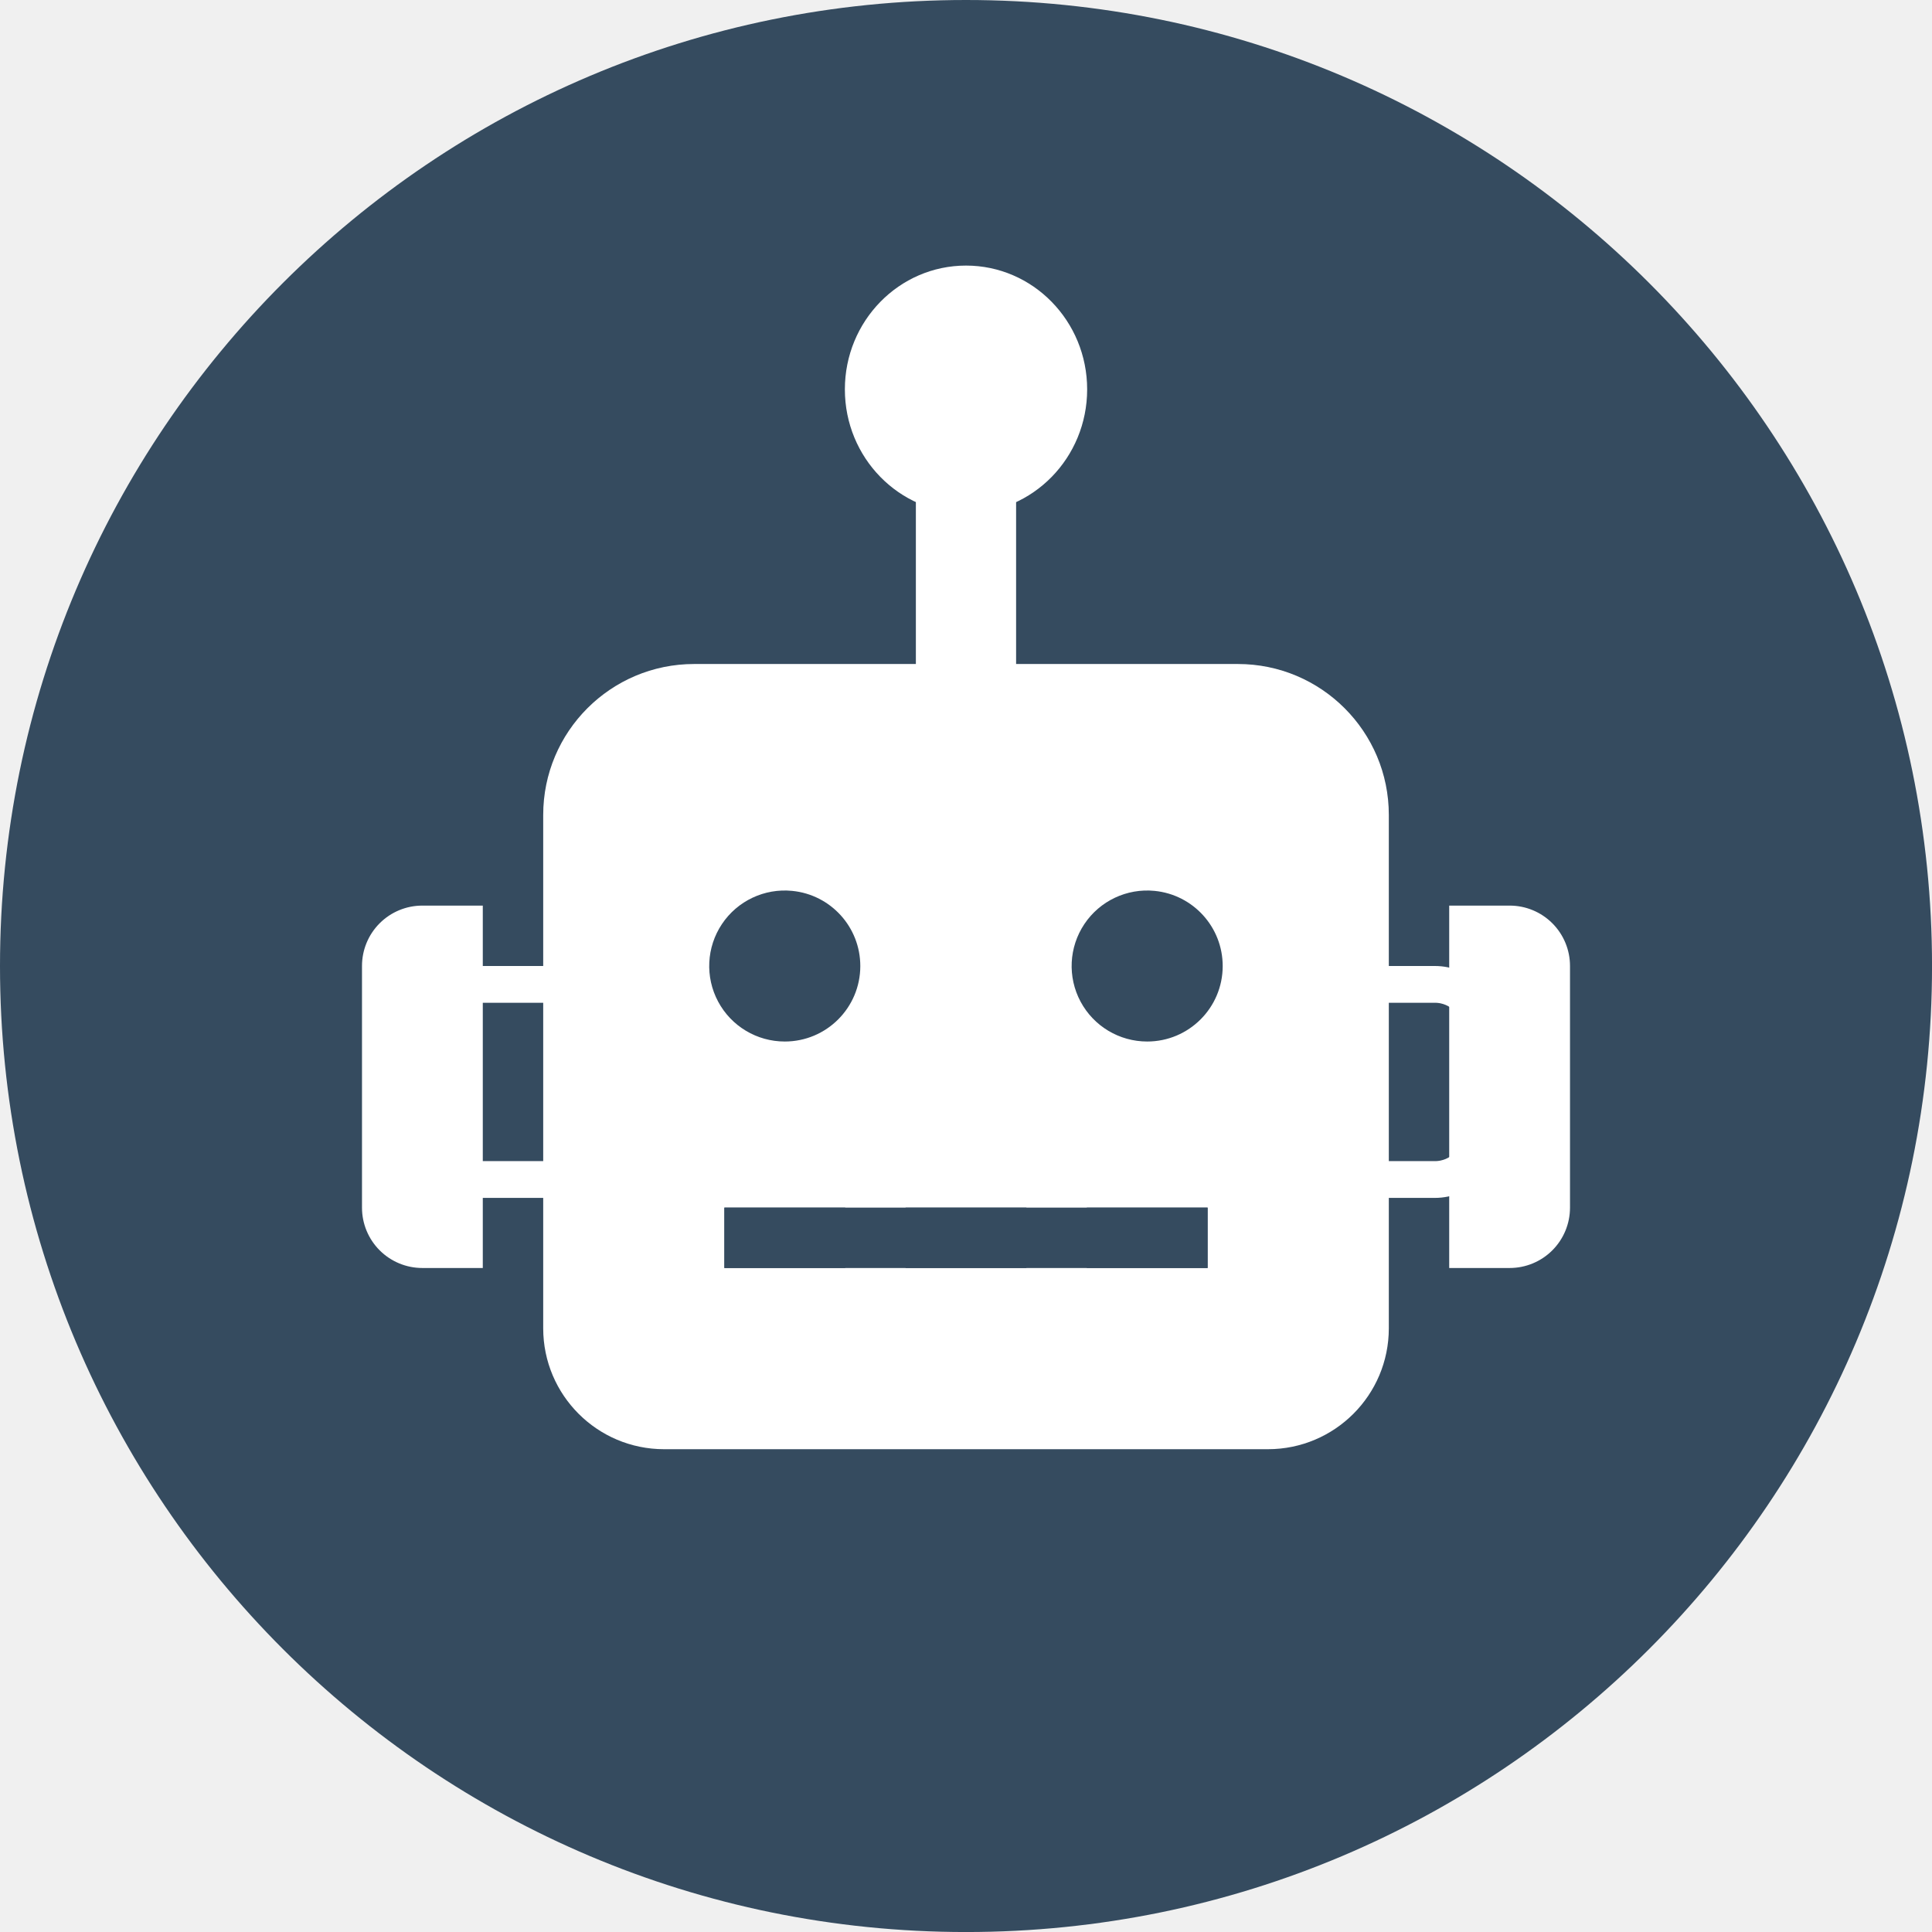
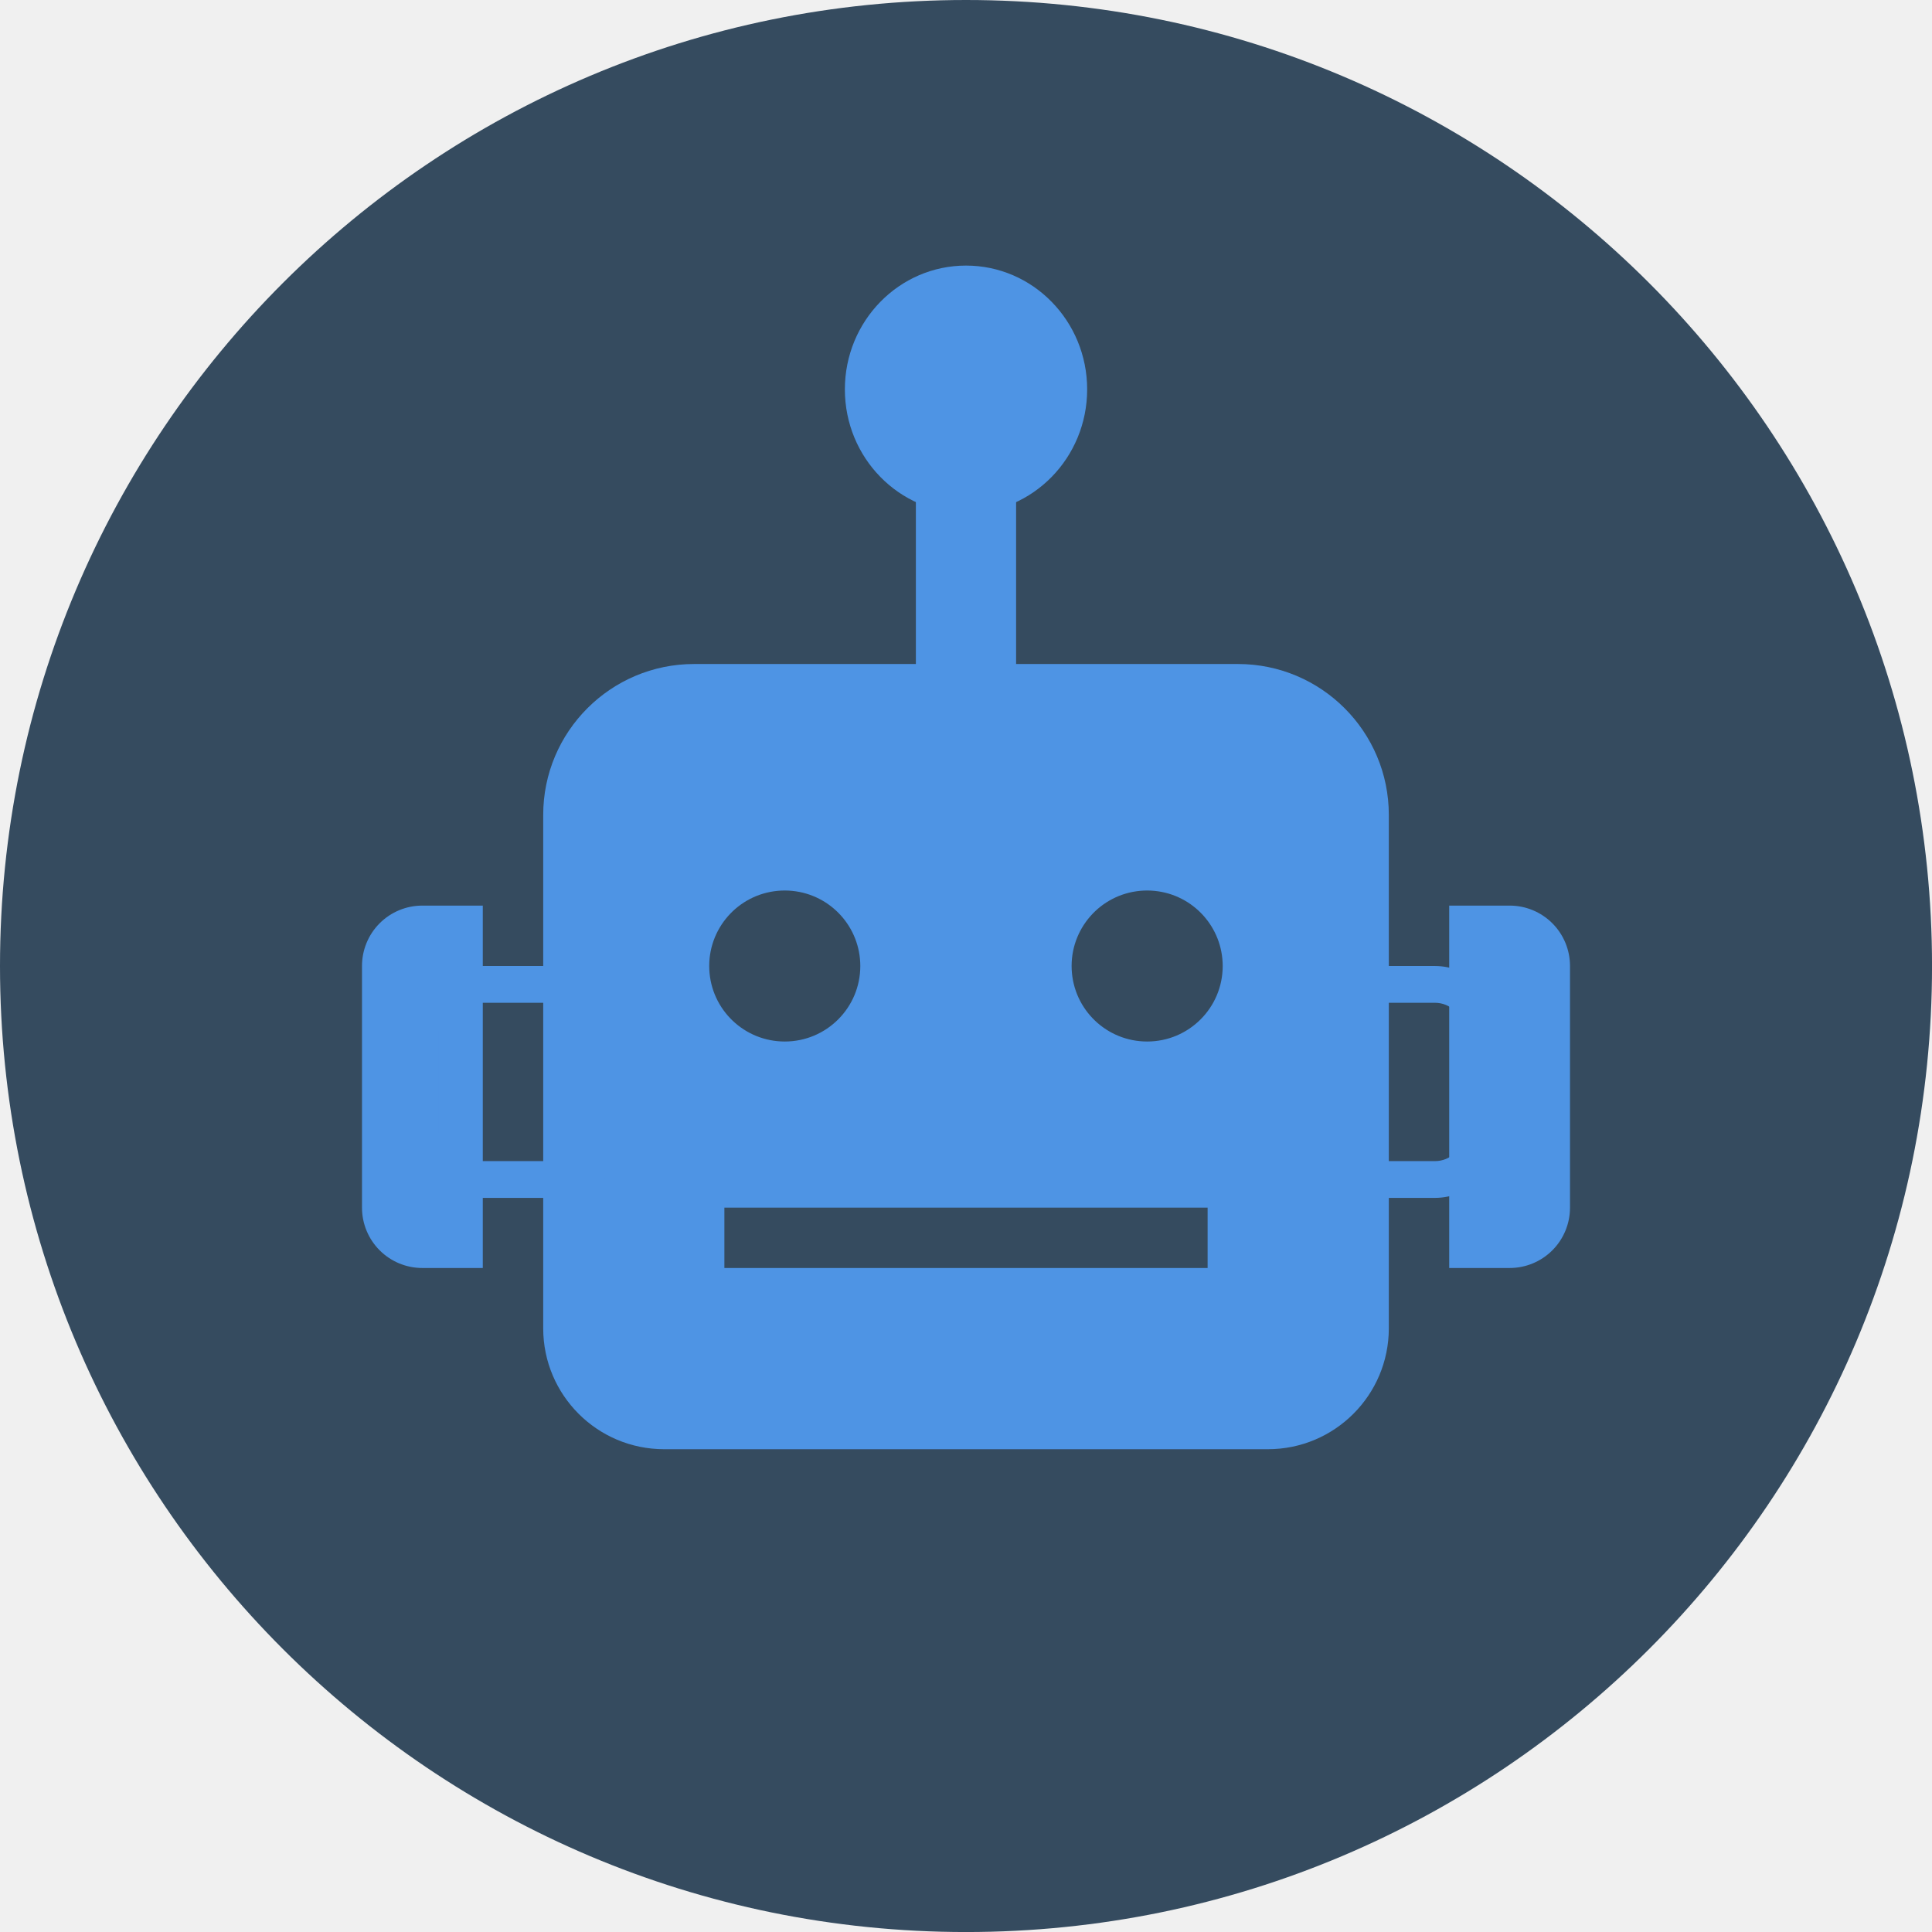
<svg xmlns="http://www.w3.org/2000/svg" width="256" height="256" viewBox="0 0 67.733 67.733" version="1.1" id="svg5" xml:space="preserve">
  <defs id="defs2" />
  <g id="layer1">
    <circle style="fill:#354b5f;stroke-width:0" id="path365" cx="33.867" cy="33.867" r="33.867" />
-     <path id="path4138" style="fill:#ffffff;stroke-width:0.066" d="M 24.338 23.279 A 5.292 5.292 0 0 0 19.044 28.573 L 19.044 46.572 A 4.239 4.239 0 0 0 23.279 50.807 L 44.454 50.807 A 4.239 4.239 0 0 0 48.69 46.572 L 48.69 28.573 A 5.292 5.292 0 0 0 43.396 23.279 L 37.747 23.279 L 35.984 23.279 L 31.749 23.279 L 29.986 23.279 L 24.338 23.279 z M 27.773 31.233 A 2.647 2.647 0 0 1 30.161 33.867 A 2.647 2.647 0 0 1 27.514 36.514 A 2.647 2.647 0 1 1 27.773 31.233 z M 40.479 31.233 A 2.647 2.647 0 0 1 42.866 33.867 A 2.647 2.647 0 0 1 40.219 36.514 A 2.647 2.647 0 1 1 40.479 31.233 z M 14.809 31.749 A 2.115 2.115 0 0 0 12.691 33.867 L 12.691 42.337 A 2.115 2.115 0 0 0 14.809 44.454 L 16.926 44.454 L 16.926 31.749 L 14.809 31.749 z M 50.807 31.749 L 50.807 44.454 L 52.924 44.454 A 2.115 2.115 0 0 0 55.042 42.337 L 55.042 33.867 A 2.115 2.115 0 0 0 52.924 31.749 L 50.807 31.749 z M 25.396 42.337 L 29.632 42.337 L 29.632 44.454 L 25.396 44.454 L 25.396 42.337 z M 31.749 42.337 L 35.984 42.337 L 35.984 44.454 L 31.749 44.454 L 31.749 42.337 z M 38.102 42.337 L 42.337 42.337 L 42.337 44.454 L 38.102 44.454 L 38.102 42.337 z " />
-     <rect style="fill:none;fill-opacity:1;stroke:#ffffff;stroke-width:1.289;stroke-linejoin:round" id="rect4254" width="6.462" height="6.841" x="14.739" y="34.511" ry="1.614" />
-     <rect style="fill:none;fill-opacity:1;stroke:#ffffff;stroke-width:1.289;stroke-linejoin:round" id="rect4384" width="6.462" height="6.841" x="45.458" y="34.511" ry="1.614" />
-     <rect style="fill:#354b5f;fill-opacity:1;stroke:none;stroke-width:2.117;stroke-linejoin:round" id="rect4445" width="16.94" height="2.118" x="25.396" y="42.337" ry="0" />
-     <rect style="fill:#ffffff;fill-opacity:1;stroke:none;stroke-width:2.378;stroke-linejoin:round" id="rect4572" width="3.514" height="9.479" x="32.109" y="15.446" ry="1.538" />
-     <ellipse style="fill:#ffffff;fill-opacity:1;stroke:none;stroke-width:5.116;stroke-linejoin:round" id="path4636" cx="33.867" cy="13.651" rx="4.247" ry="4.34" />
+     <g id="g308" style="fill:#4e94e4;fill-opacity:1">
+       <path id="path4138" style="fill:#4e94e4;stroke-width:0.066;fill-opacity:1" d="M 24.338 23.279 A 5.292 5.292 0 0 0 19.044 28.573 L 19.044 46.572 A 4.239 4.239 0 0 0 23.279 50.807 L 44.454 50.807 A 4.239 4.239 0 0 0 48.69 46.572 L 48.69 28.573 A 5.292 5.292 0 0 0 43.396 23.279 L 37.747 23.279 L 35.984 23.279 L 31.749 23.279 L 29.986 23.279 L 24.338 23.279 z M 27.27 31.231 A 2.647 2.647 0 0 1 27.773 31.233 A 2.647 2.647 0 0 1 30.161 33.867 A 2.647 2.647 0 0 1 27.514 36.514 A 2.647 2.647 0 0 1 27.27 31.231 z M 39.975 31.231 A 2.647 2.647 0 0 1 40.479 31.233 A 2.647 2.647 0 0 1 42.866 33.867 A 2.647 2.647 0 0 1 40.219 36.514 A 2.647 2.647 0 0 1 39.975 31.231 z M 14.809 31.749 A 2.115 2.115 0 0 0 12.691 33.867 L 12.691 42.337 A 2.115 2.115 0 0 0 14.809 44.454 L 16.926 44.454 L 16.926 31.749 L 14.809 31.749 z M 50.807 31.749 L 50.807 44.454 L 52.924 44.454 A 2.115 2.115 0 0 0 55.042 42.337 L 55.042 33.867 A 2.115 2.115 0 0 0 52.924 31.749 L 50.807 31.749 z M 25.396 42.337 L 29.632 42.337 L 31.749 42.337 L 35.984 42.337 L 38.102 42.337 L 42.337 42.337 L 42.337 44.454 L 38.102 44.454 L 35.984 44.454 L 31.749 44.454 L 29.632 44.454 L 25.396 44.454 L 25.396 42.337 z " />
+       <path style="color:#000000;fill:#4e94e4;stroke-linejoin:round;-inkscape-stroke:none;fill-opacity:1" d="m 16.354,33.867 c -1.24,0 -2.26,1.018 -2.26,2.258 v 3.613 c 0,1.24 1.02,2.258 2.26,2.258 h 3.234 c 1.24,0 2.258,-1.018 2.258,-2.258 V 36.125 c 0,-1.24 -1.018,-2.258 -2.258,-2.258 z m 0,1.289 h 3.234 c 0.548,0 0.969,0.421 0.969,0.969 v 3.613 c 0,0.548 -0.421,0.969 -0.969,0.969 h -3.234 c -0.548,0 -0.971,-0.421 -0.971,-0.969 V 36.125 c 0,-0.548 0.422,-0.969 0.971,-0.969 z" id="rect4254" />
+       <path style="color:#000000;fill:#4e94e4;stroke-linejoin:round;-inkscape-stroke:none;fill-opacity:1" d="m 47.072,33.867 c -1.24,0 -2.258,1.018 -2.258,2.258 v 3.613 c 0,1.24 1.018,2.258 2.258,2.258 h 3.234 c 1.24,0 2.258,-1.018 2.258,-2.258 V 36.125 c 0,-1.24 -1.018,-2.258 -2.258,-2.258 z m 0,1.289 h 3.234 c 0.548,0 0.969,0.421 0.969,0.969 v 3.613 c 0,0.548 -0.421,0.969 -0.969,0.969 h -3.234 c -0.548,0 -0.969,-0.421 -0.969,-0.969 V 36.125 c 0,-0.548 0.421,-0.969 0.969,-0.969 z" id="rect4384" />
+       <rect style="fill:#4e94e4;fill-opacity:1;stroke:none;stroke-width:2.378;stroke-linejoin:round" id="rect4572" width="3.514" height="9.479" x="32.109" y="15.446" ry="1.538" />
+       <ellipse style="fill:#4e94e4;fill-opacity:1;stroke:none;stroke-width:5.116;stroke-linejoin:round" id="path4636" cx="33.867" cy="13.651" rx="4.247" ry="4.34" />
+     </g>
  </g>
</svg>
